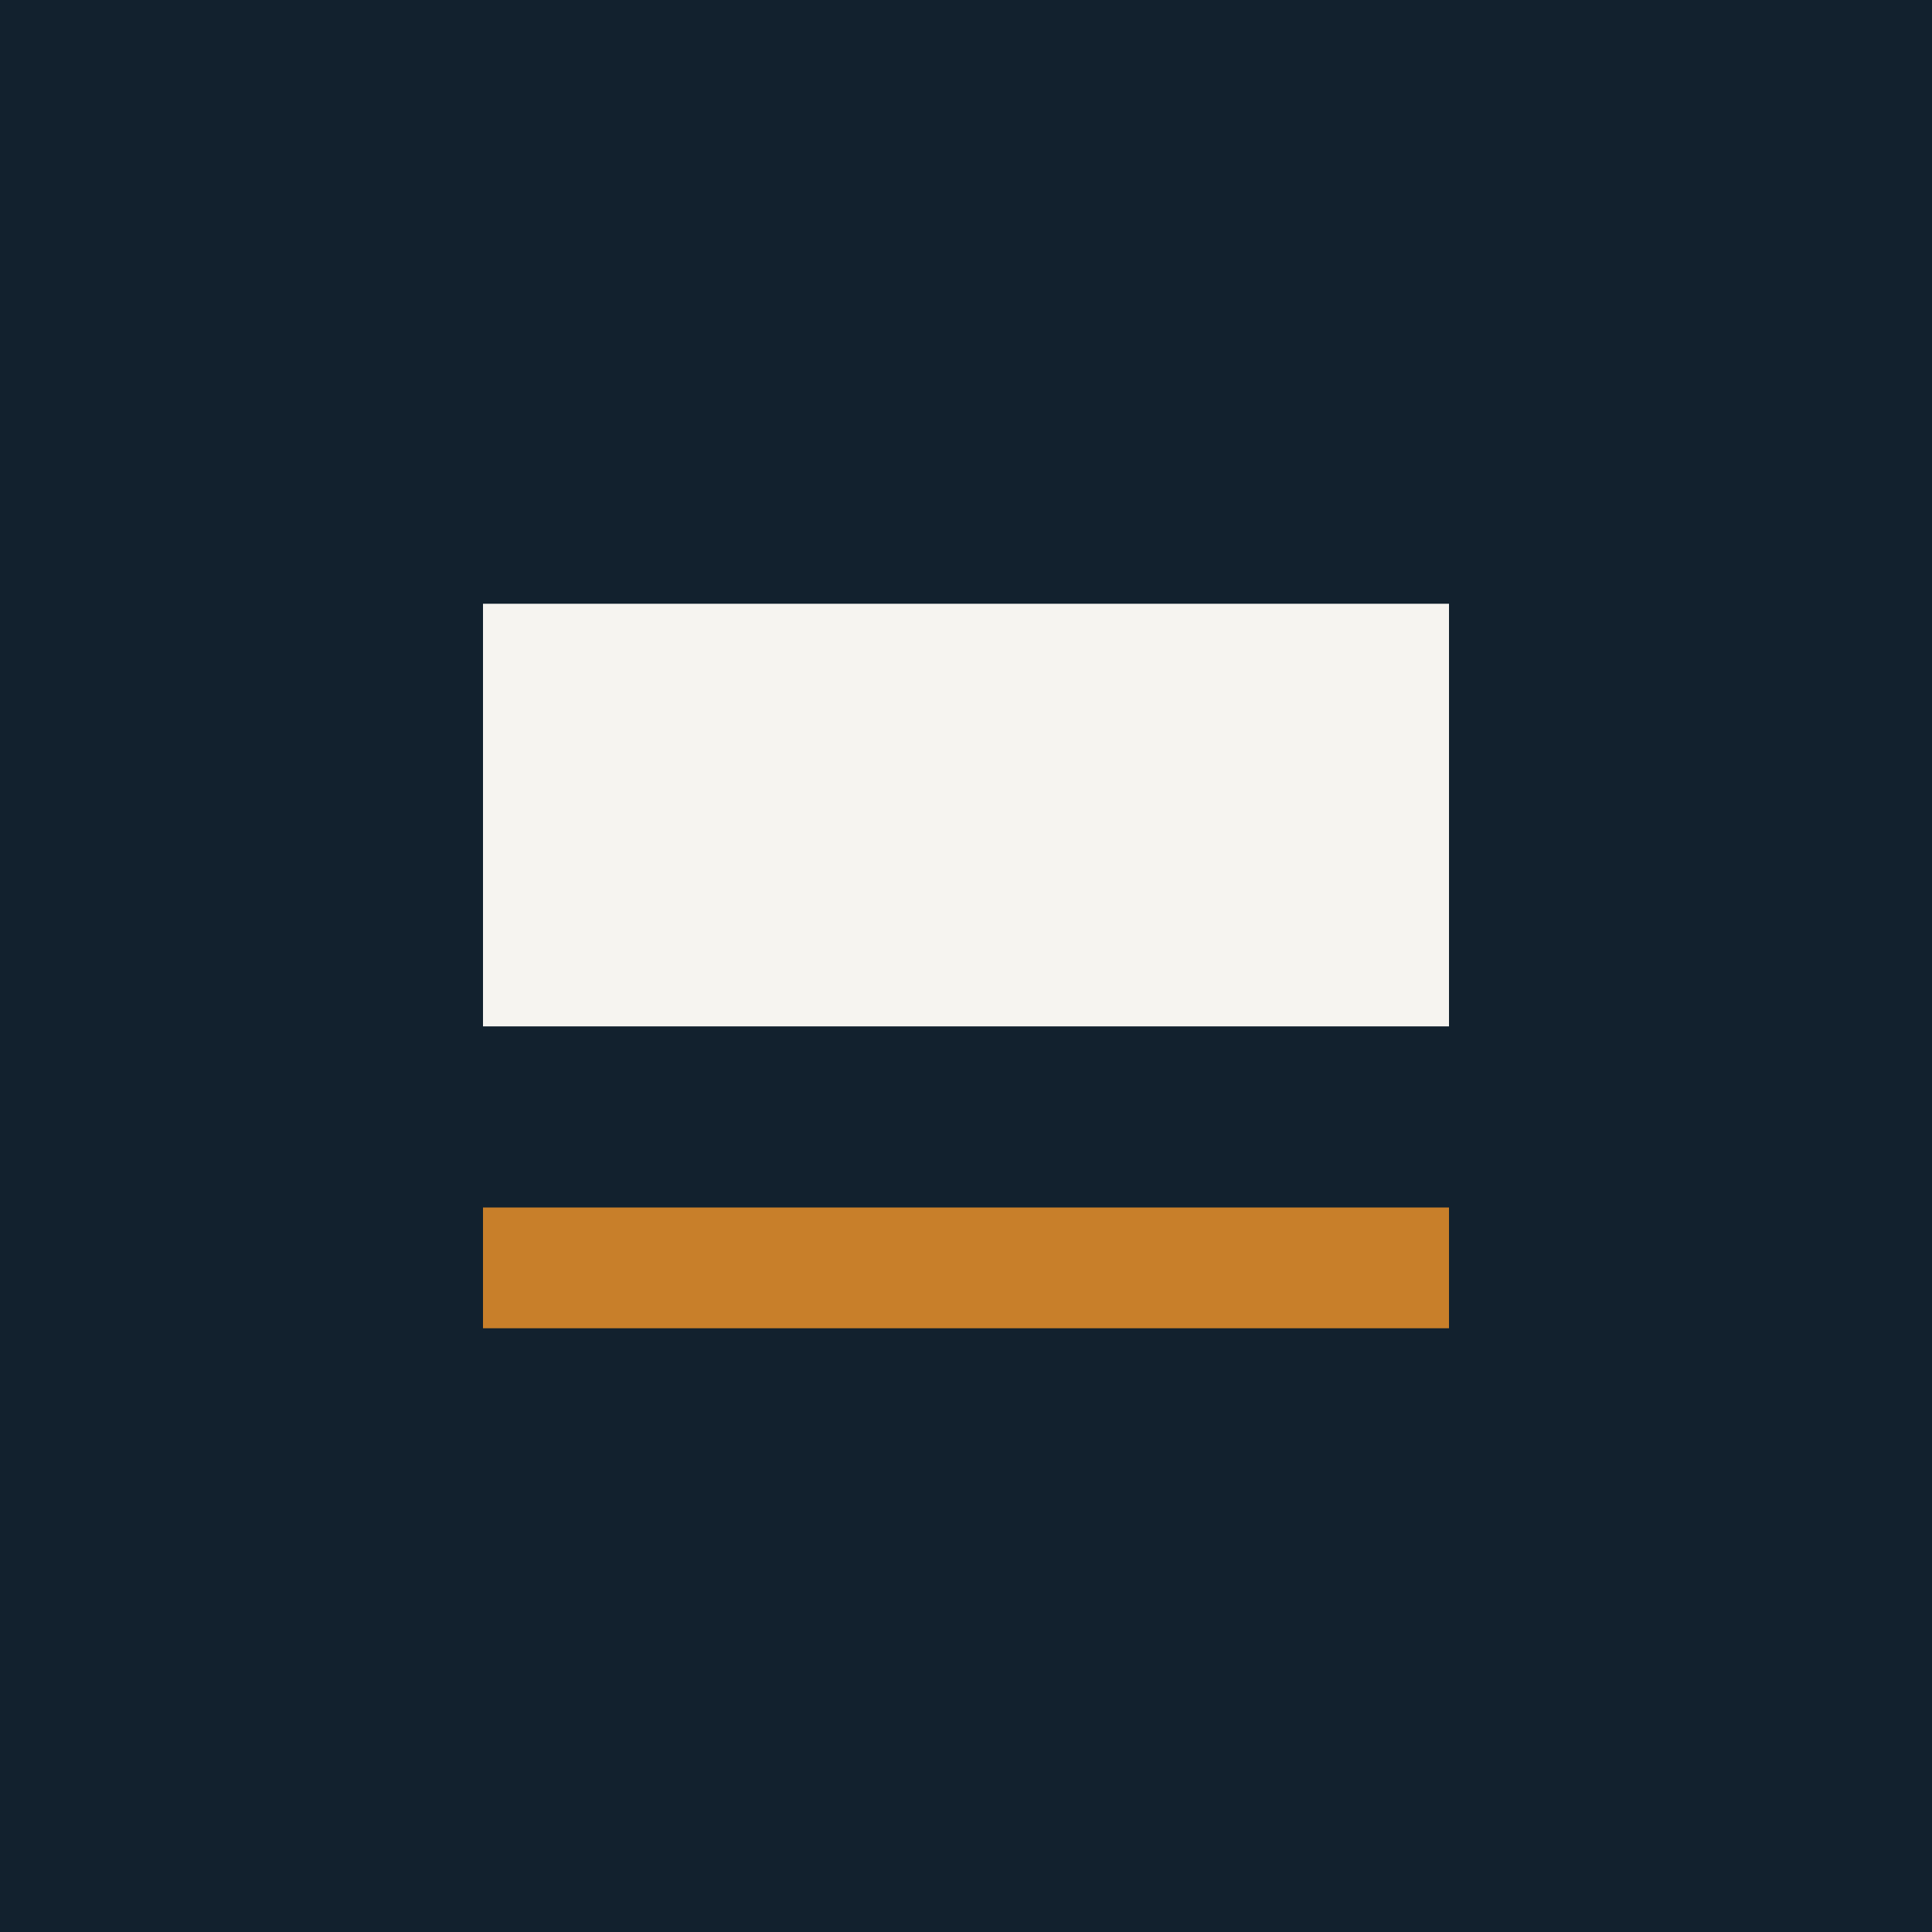
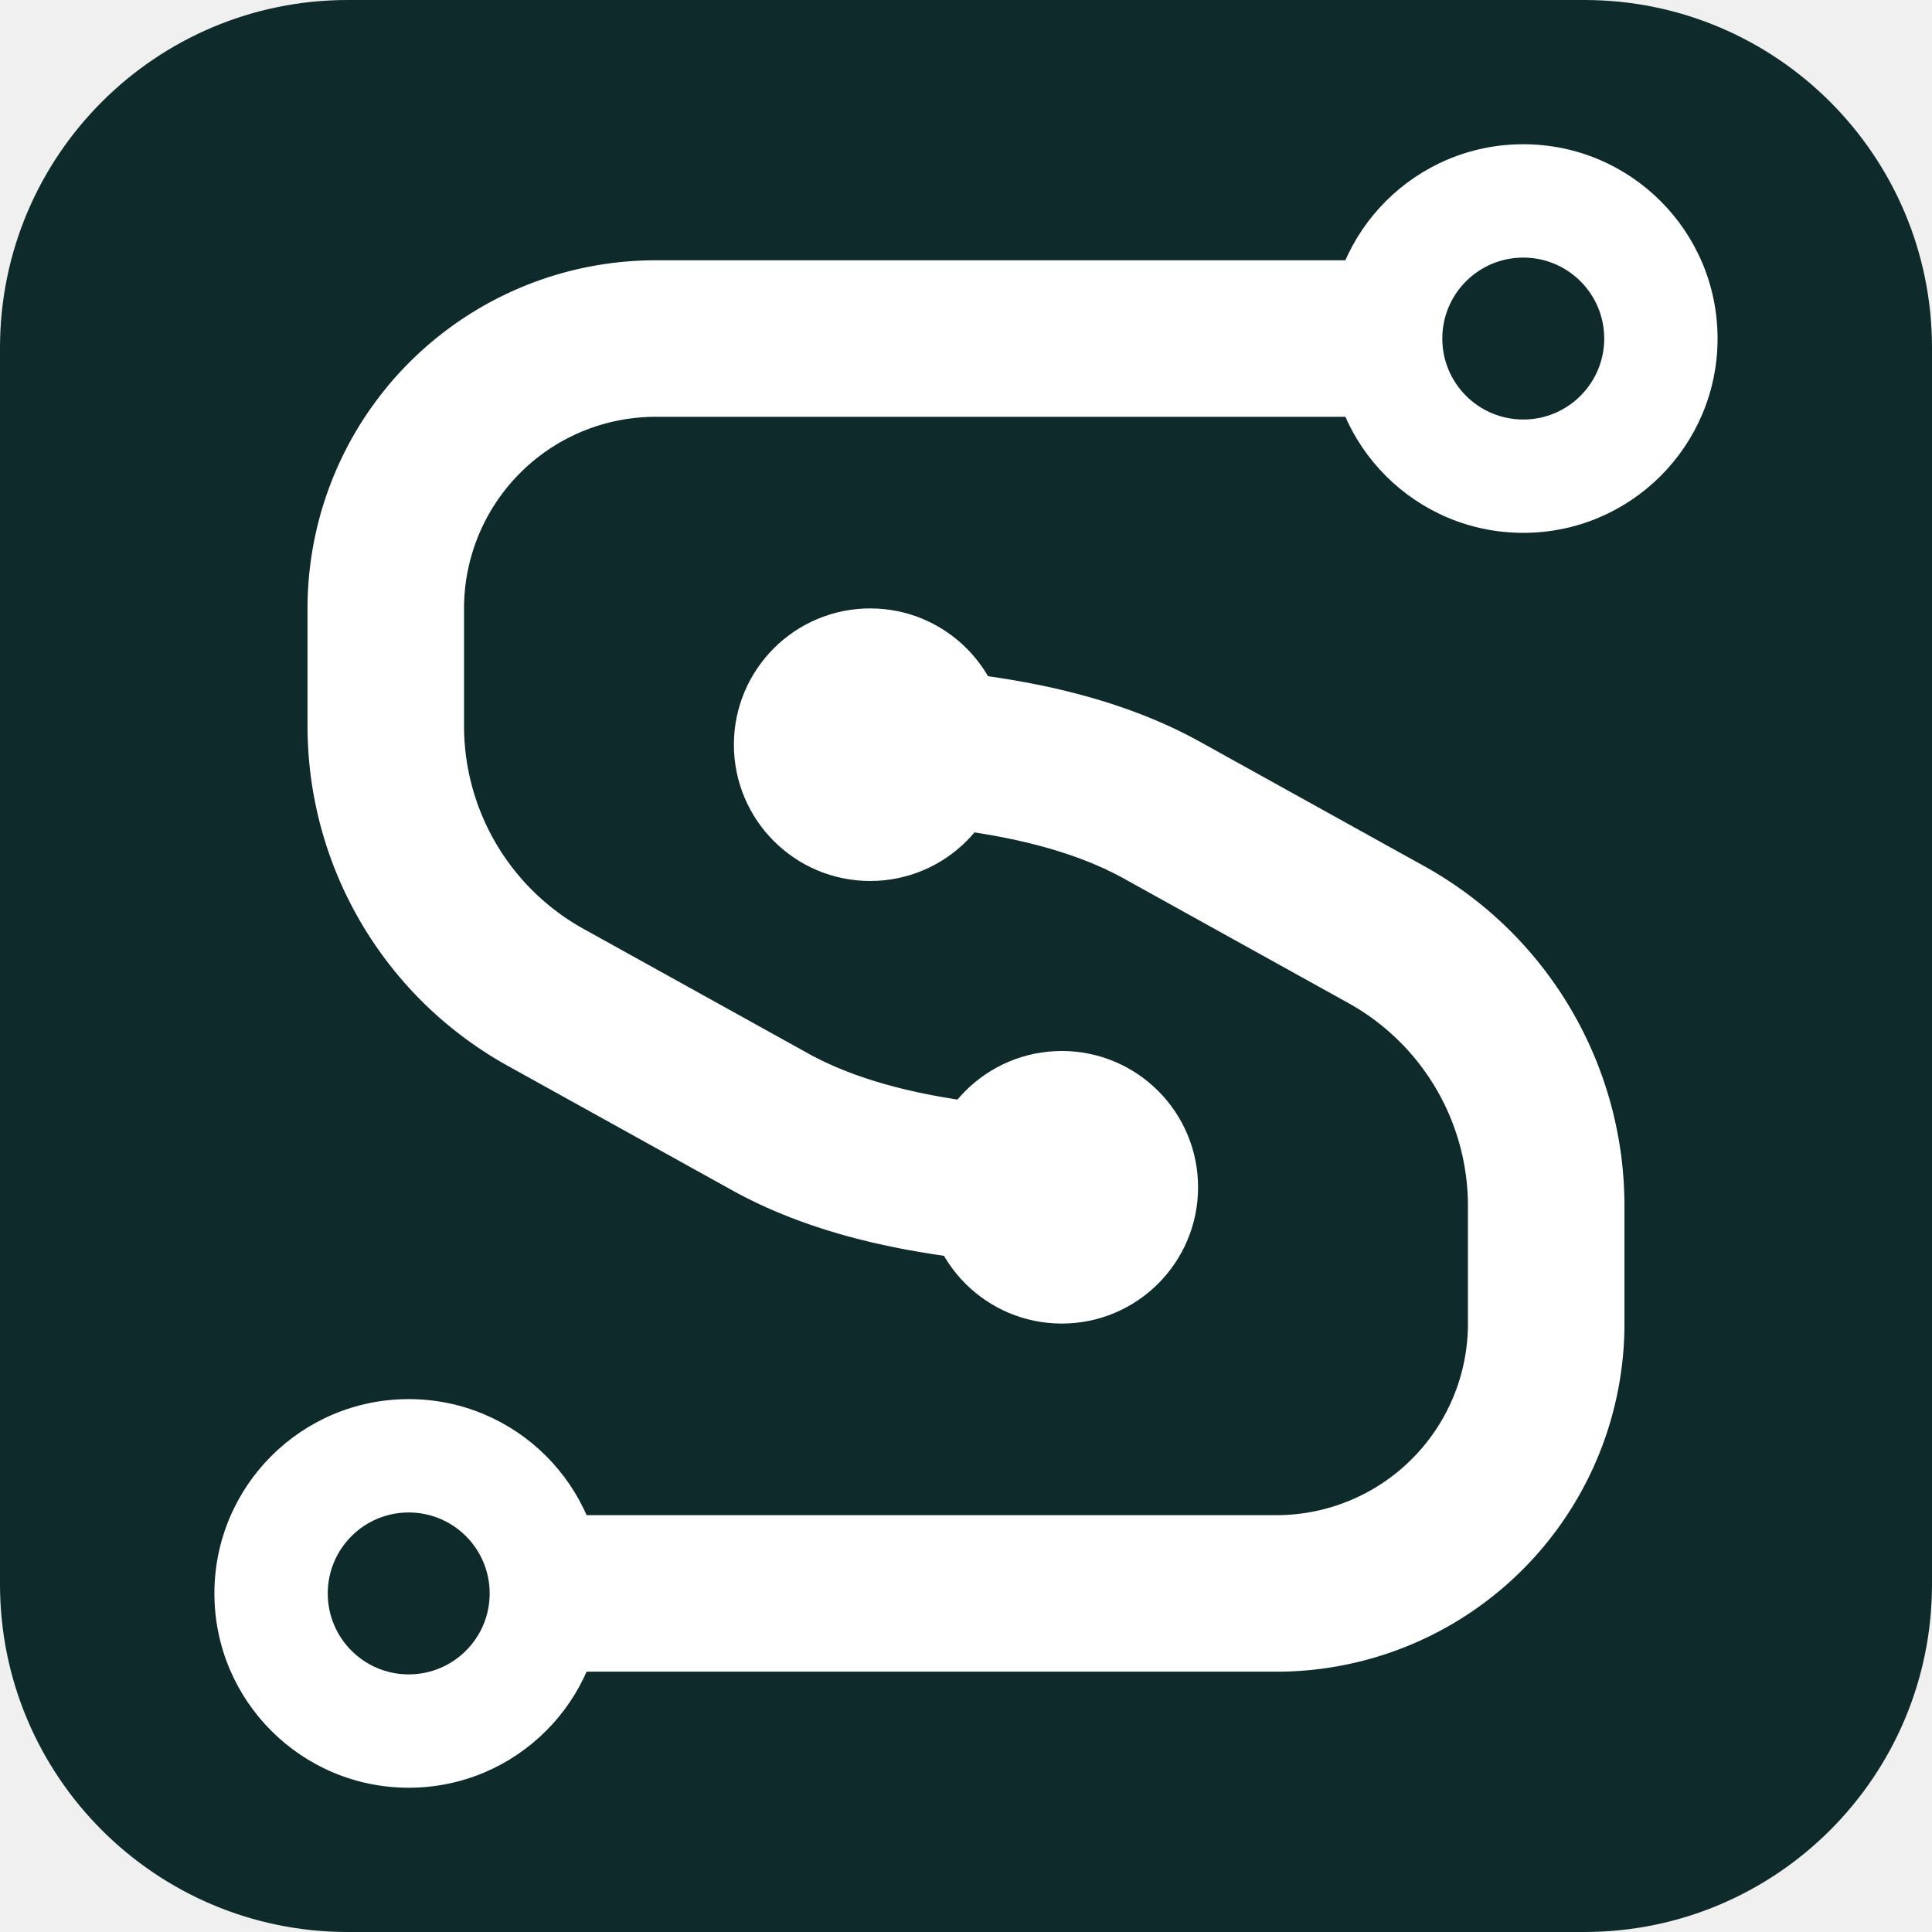
- <svg xmlns="http://www.w3.org/2000/svg" viewBox="0 0 64 64">
-   <rect width="64" height="64" fill="#12212E" />
-   <rect x="16" y="40" width="32" height="4" fill="#C87F2A" />
-   <rect x="16" y="20" width="32" height="14" fill="#F6F4F0" />
+ <svg xmlns="http://www.w3.org/2000/svg" width="512" height="512" viewBox="-47.45 -30.95 715.91 715.91">
+   <rect x="-47.45" y="-30.95" width="715.91" height="715.91" rx="128.86" fill="#0E2A2B" />
+   <path fill="#FFFFFF" d="M466.00 65.50L195.50 65.50L194.37 65.50L193.25 65.52L192.12 65.54L191.00 65.58L189.87 65.62L188.75 65.68L187.62 65.74L186.50 65.81L185.38 65.90L184.26 65.99L183.14 66.09L182.02 66.21L180.90 66.33L179.78 66.46L178.66 66.60L177.55 66.76L176.43 66.92L175.32 67.09L174.21 67.27L173.10 67.46L171.99 67.66L170.89 67.87L169.78 68.09L168.68 68.32L167.58 68.56L166.48 68.81L165.39 69.06L164.29 69.33L163.20 69.61L162.11 69.90L161.03 70.19L159.94 70.50L158.86 70.81L157.78 71.14L156.71 71.47L155.64 71.81L154.57 72.17L153.50 72.53L152.44 72.90L151.38 73.28L150.32 73.67L149.27 74.07L148.22 74.48L147.18 74.89L146.13 75.32L145.10 75.75L144.06 76.20L143.03 76.65L142.00 77.11L140.98 77.59L139.96 78.07L138.95 78.56L137.94 79.05L136.94 79.56L135.93 80.08L134.94 80.60L133.95 81.13L132.96 81.67L131.98 82.22L131.00 82.78L130.03 83.35L129.06 83.93L128.10 84.51L127.14 85.10L126.19 85.70L125.24 86.31L124.30 86.93L123.36 87.55L122.43 88.19L121.51 88.83L120.59 89.48L119.68 90.14L118.77 90.80L117.87 91.48L116.97 92.16L116.08 92.85L115.20 93.54L114.32 94.25L113.45 94.96L112.58 95.68L111.72 96.41L110.87 97.14L110.02 97.88L109.18 98.63L108.35 99.39L107.52 100.16L106.70 100.93L105.89 101.71L105.08 102.49L104.28 103.28L103.49 104.08L102.71 104.89L101.93 105.70L101.16 106.52L100.39 107.35L99.63 108.18L98.88 109.02L98.14 109.87L97.41 110.72L96.68 111.58L95.96 112.45L95.25 113.32L94.54 114.20L93.85 115.08L93.16 115.97L92.48 116.87L91.80 117.77L91.14 118.68L90.48 119.59L89.83 120.51L89.19 121.43L88.55 122.36L87.93 123.30L87.31 124.24L86.70 125.19L86.10 126.14L85.51 127.10L84.93 128.06L84.35 129.03L83.78 130.00L83.22 130.98L82.67 131.96L82.13 132.95L81.60 133.94L81.08 134.93L80.56 135.94L80.05 136.94L79.56 137.95L79.07 138.96L78.59 139.98L78.11 141.00L77.65 142.03L77.20 143.06L76.75 144.10L76.32 145.13L75.89 146.18L75.48 147.22L75.07 148.27L74.67 149.32L74.28 150.38L73.90 151.44L73.53 152.50L73.17 153.57L72.81 154.64L72.47 155.71L72.14 156.78L71.81 157.86L71.50 158.94L71.19 160.03L70.90 161.11L70.61 162.20L70.33 163.29L70.06 164.39L69.81 165.48L69.56 166.58L69.32 167.68L69.09 168.78L68.87 169.89L68.66 170.99L68.46 172.10L68.27 173.21L68.09 174.32L67.92 175.43L67.76 176.55L67.60 177.66L67.46 178.78L67.33 179.90L67.21 181.02L67.09 182.14L66.99 183.26L66.90 184.38L66.81 185.50L66.74 186.62L66.68 187.75L66.62 188.87L66.58 190.00L66.54 191.12L66.52 192.25L66.50 193.37L66.50 194.50L66.50 238.00L66.50 237.99L66.51 239.26L66.52 240.52L66.55 241.79L66.59 243.06L66.64 244.32L66.70 245.59L66.77 246.85L66.85 248.12L66.95 249.38L67.05 250.64L67.17 251.90L67.30 253.16L67.43 254.42L67.58 255.68L67.74 256.94L67.92 258.19L68.10 259.45L68.29 260.70L68.50 261.95L68.71 263.20L68.94 264.44L69.18 265.69L69.43 266.93L69.69 268.17L69.96 269.41L70.24 270.64L70.53 271.88L70.83 273.11L71.15 274.33L71.47 275.56L71.81 276.78L72.15 278.00L72.51 279.21L72.88 280.43L73.26 281.64L73.65 282.84L74.04 284.04L74.45 285.24L74.88 286.44L75.31 287.63L75.75 288.82L76.20 290.00L76.66 291.18L77.13 292.36L77.62 293.53L78.11 294.69L78.61 295.86L79.13 297.01L79.65 298.17L80.19 299.32L80.73 300.46L81.28 301.60L81.85 302.73L82.42 303.86L83.01 304.99L83.60 306.11L84.20 307.22L84.82 308.33L85.44 309.43L86.07 310.53L86.72 311.62L87.37 312.71L88.03 313.79L88.70 314.86L89.38 315.93L90.07 316.99L90.77 318.05L91.48 319.10L92.20 320.15L92.92 321.18L93.66 322.21L94.41 323.24L95.16 324.26L95.92 325.27L96.69 326.27L97.48 327.27L98.26 328.26L99.06 329.25L99.87 330.22L100.68 331.19L101.51 332.16L102.34 333.11L103.18 334.06L104.03 335.00L104.89 335.93L105.75 336.86L106.63 337.78L107.51 338.69L108.40 339.59L109.29 340.48L110.20 341.37L111.11 342.25L112.03 343.12L112.96 343.98L113.90 344.83L114.84 345.68L115.79 346.52L116.75 347.35L117.71 348.17L118.69 348.98L119.67 349.78L120.65 350.58L121.65 351.36L122.65 352.14L123.65 352.91L124.67 353.67L125.69 354.42L126.72 355.16L127.75 355.89L128.79 356.62L129.84 357.33L130.89 358.04L131.95 358.73L133.01 359.42L134.08 360.10L135.16 360.76L136.24 361.42L137.33 362.07L138.42 362.71L139.52 363.34L140.63 363.96L223.93 410.16L223.96 410.17L225.17 410.84L226.38 411.49L227.61 412.13L228.84 412.77L230.08 413.39L231.33 414.01L232.59 414.62L233.85 415.22L235.12 415.81L236.40 416.39L237.69 416.97L238.99 417.53L240.29 418.09L241.60 418.64L242.92 419.17L244.25 419.71L245.58 420.23L246.92 420.74L248.27 421.25L249.63 421.75L251.00 422.24L252.37 422.72L253.75 423.19L255.14 423.66L256.53 424.12L257.93 424.57L259.34 425.01L260.76 425.44L262.19 425.87L263.62 426.29L265.06 426.70L266.51 427.10L267.96 427.49L269.42 427.88L270.89 428.26L272.37 428.63L273.86 429.00L275.35 429.36L276.85 429.71L278.36 430.05L279.87 430.38L281.40 430.71L282.93 431.03L284.47 431.34L286.01 431.65L287.57 431.95L289.13 432.24L290.70 432.52L292.27 432.80L293.86 433.07L295.45 433.33L297.05 433.59L298.65 433.84L300.27 434.08L301.89 434.32L303.52 434.54L305.16 434.77L306.80 434.98L308.46 435.19L310.12 435.39L311.79 435.58L313.46 435.77L315.15 435.95L316.84 436.12L318.54 436.29L320.25 436.45L321.96 436.60L323.69 436.74L325.42 436.88L327.16 437.02L328.90 437.14L330.66 437.26L332.42 437.38L334.19 437.48L335.97 437.58L337.76 437.68L339.55 437.76L341.36 437.84L343.17 437.92L344.99 437.98L347.01 380.02L345.41 379.96L343.82 379.89L342.24 379.82L340.67 379.75L339.11 379.67L337.55 379.58L336.01 379.49L334.48 379.39L332.96 379.29L331.45 379.18L329.96 379.06L328.47 378.94L326.99 378.82L325.52 378.69L324.06 378.55L322.62 378.41L321.18 378.26L319.75 378.11L318.34 377.95L316.93 377.79L315.54 377.62L314.15 377.45L312.78 377.27L311.41 377.08L310.06 376.89L308.72 376.70L307.39 376.50L306.07 376.30L304.76 376.09L303.46 375.87L302.17 375.65L300.89 375.43L299.62 375.20L298.36 374.96L297.12 374.72L295.88 374.48L294.65 374.23L293.44 373.97L292.23 373.72L291.04 373.45L289.86 373.18L288.69 372.91L287.52 372.63L286.37 372.35L285.23 372.06L284.10 371.77L282.99 371.47L281.88 371.17L280.78 370.87L279.69 370.56L278.62 370.24L277.55 369.93L276.50 369.60L275.46 369.28L274.42 368.94L273.40 368.61L272.39 368.27L271.39 367.93L270.40 367.58L269.42 367.23L268.45 366.87L267.49 366.51L266.54 366.15L265.61 365.78L264.68 365.41L263.77 365.04L262.86 364.66L261.97 364.28L261.08 363.89L260.21 363.50L259.34 363.11L258.49 362.71L257.65 362.31L256.82 361.91L256.00 361.50L255.18 361.10L254.38 360.68L253.59 360.27L252.81 359.85L252.04 359.43L252.07 359.44L168.77 313.24L168.11 312.87L167.45 312.50L166.80 312.12L166.15 311.73L165.50 311.33L164.86 310.94L164.22 310.53L163.59 310.12L162.95 309.71L162.33 309.29L161.70 308.86L161.08 308.43L160.46 307.99L159.85 307.55L159.24 307.10L158.63 306.64L158.03 306.18L157.43 305.72L156.84 305.25L156.25 304.78L155.67 304.30L155.09 303.81L154.51 303.32L153.94 302.83L153.37 302.33L152.81 301.82L152.25 301.31L151.69 300.80L151.14 300.28L150.60 299.75L150.06 299.22L149.52 298.69L148.99 298.15L148.46 297.61L147.94 297.06L147.43 296.51L146.91 295.95L146.41 295.39L145.90 294.82L145.41 294.25L144.92 293.67L144.43 293.10L143.95 292.51L143.47 291.92L143.00 291.33L142.53 290.74L142.07 290.14L141.62 289.53L141.17 288.92L140.72 288.31L140.28 287.70L139.85 287.08L139.42 286.45L139.00 285.83L138.58 285.20L138.17 284.56L137.76 283.92L137.36 283.28L136.96 282.64L136.57 281.99L136.19 281.33L135.81 280.68L135.44 280.02L135.07 279.36L134.71 278.69L134.36 278.03L134.01 277.35L133.67 276.68L133.33 276.00L133.00 275.32L132.67 274.64L132.35 273.95L132.04 273.26L131.74 272.57L131.43 271.88L131.14 271.18L130.85 270.48L130.57 269.78L130.29 269.07L130.02 268.37L129.76 267.66L129.50 266.95L129.25 266.23L129.01 265.52L128.77 264.80L128.54 264.08L128.31 263.36L128.09 262.63L127.88 261.91L127.67 261.18L127.47 260.45L127.28 259.72L127.09 258.98L126.91 258.25L126.73 257.51L126.56 256.78L126.40 256.04L126.25 255.30L126.10 254.55L125.96 253.81L125.82 253.07L125.69 252.32L125.57 251.57L125.46 250.83L125.35 250.08L125.24 249.33L125.15 248.58L125.06 247.83L124.98 247.07L124.90 246.32L124.83 245.57L124.77 244.81L124.71 244.06L124.66 243.30L124.62 242.55L124.58 241.79L124.55 241.04L124.53 240.28L124.51 239.52L124.50 238.77L124.50 238.01L124.50 238.00L124.50 194.50L124.50 193.88L124.51 193.26L124.52 192.64L124.54 192.02L124.57 191.40L124.60 190.78L124.63 190.17L124.67 189.55L124.72 188.93L124.77 188.31L124.83 187.69L124.89 187.08L124.96 186.46L125.03 185.85L125.11 185.23L125.19 184.62L125.28 184.01L125.37 183.39L125.47 182.78L125.58 182.17L125.69 181.56L125.80 180.95L125.93 180.34L126.05 179.74L126.18 179.13L126.32 178.53L126.46 177.93L126.61 177.32L126.76 176.72L126.92 176.12L127.08 175.53L127.25 174.93L127.42 174.33L127.60 173.74L127.79 173.15L127.97 172.56L128.17 171.97L128.37 171.38L128.57 170.80L128.78 170.22L129.00 169.64L129.22 169.06L129.44 168.48L129.67 167.90L129.90 167.33L130.14 166.76L130.39 166.19L130.64 165.62L130.89 165.06L131.15 164.49L131.42 163.93L131.69 163.38L131.96 162.82L132.24 162.27L132.52 161.72L132.81 161.17L133.10 160.62L133.40 160.08L133.70 159.54L134.01 159.00L134.32 158.46L134.64 157.93L134.96 157.40L135.29 156.88L135.62 156.35L135.95 155.83L136.29 155.31L136.64 154.80L136.99 154.29L137.34 153.78L137.70 153.27L138.06 152.77L138.43 152.27L138.80 151.77L139.17 151.28L139.55 150.79L139.93 150.30L140.32 149.82L140.71 149.34L141.11 148.86L141.51 148.39L141.92 147.92L142.32 147.45L142.74 146.99L143.15 146.53L143.57 146.08L144.00 145.63L144.43 145.18L144.86 144.74L145.30 144.30L145.74 143.86L146.18 143.43L146.63 143.00L147.08 142.57L147.53 142.15L147.99 141.74L148.45 141.32L148.92 140.92L149.39 140.51L149.86 140.11L150.34 139.71L150.82 139.32L151.30 138.93L151.79 138.55L152.28 138.17L152.77 137.80L153.27 137.43L153.77 137.06L154.27 136.70L154.78 136.34L155.29 135.99L155.80 135.64L156.31 135.29L156.83 134.95L157.35 134.62L157.88 134.29L158.40 133.96L158.93 133.64L159.46 133.32L160.00 133.01L160.54 132.70L161.08 132.40L161.62 132.10L162.17 131.81L162.72 131.52L163.27 131.24L163.82 130.96L164.38 130.69L164.93 130.42L165.49 130.15L166.06 129.89L166.62 129.64L167.19 129.39L167.76 129.14L168.33 128.90L168.90 128.67L169.48 128.44L170.06 128.22L170.64 128.00L171.22 127.78L171.80 127.57L172.38 127.37L172.97 127.17L173.56 126.97L174.15 126.79L174.74 126.60L175.33 126.42L175.93 126.25L176.53 126.08L177.12 125.92L177.72 125.76L178.32 125.61L178.93 125.46L179.53 125.32L180.13 125.18L180.74 125.05L181.34 124.93L181.95 124.80L182.56 124.69L183.17 124.58L183.78 124.47L184.39 124.37L185.01 124.28L185.62 124.19L186.23 124.11L186.85 124.03L187.46 123.96L188.08 123.89L188.69 123.83L189.31 123.77L189.93 123.72L190.55 123.67L191.17 123.63L191.78 123.60L192.40 123.57L193.02 123.54L193.64 123.52L194.26 123.51L194.88 123.50L195.50 123.50L466.00 123.50Z" />
+   <path fill="#FFFFFF" d="M273.99 273.98L275.59 274.04L277.18 274.11L278.76 274.18L280.33 274.25L281.89 274.33L283.45 274.42L284.99 274.51L286.52 274.61L288.04 274.71L289.55 274.82L291.04 274.94L292.53 275.06L294.01 275.18L295.48 275.31L296.94 275.45L298.38 275.59L299.82 275.74L301.25 275.89L302.66 276.05L304.07 276.21L305.46 276.38L306.85 276.55L308.22 276.73L309.59 276.92L310.94 277.11L312.28 277.30L313.61 277.50L314.93 277.70L316.24 277.91L317.54 278.13L318.83 278.35L320.11 278.57L321.38 278.80L322.64 279.04L323.88 279.28L325.12 279.52L326.35 279.77L327.56 280.03L328.77 280.28L329.96 280.55L331.14 280.82L332.31 281.09L333.48 281.37L334.63 281.65L335.77 281.94L336.90 282.23L338.01 282.53L339.12 282.83L340.22 283.13L341.31 283.44L342.38 283.76L343.45 284.07L344.50 284.40L345.54 284.72L346.58 285.06L347.60 285.39L348.61 285.73L349.61 286.07L350.60 286.42L351.58 286.77L352.55 287.13L353.51 287.49L354.46 287.85L355.39 288.22L356.32 288.59L357.23 288.96L358.14 289.34L359.03 289.72L359.92 290.11L360.79 290.50L361.66 290.89L362.51 291.29L363.35 291.69L364.18 292.09L365.00 292.50L365.82 292.90L366.62 293.32L367.41 293.73L368.19 294.15L368.96 294.57L368.93 294.56L452.23 340.76L452.89 341.13L453.55 341.50L454.20 341.88L454.85 342.27L455.50 342.67L456.14 343.06L456.78 343.47L457.41 343.88L458.05 344.29L458.67 344.71L459.30 345.14L459.92 345.57L460.54 346.01L461.15 346.45L461.76 346.90L462.37 347.36L462.97 347.82L463.57 348.28L464.16 348.75L464.75 349.22L465.33 349.70L465.91 350.19L466.49 350.68L467.06 351.17L467.63 351.67L468.19 352.18L468.75 352.69L469.31 353.20L469.86 353.72L470.40 354.25L470.94 354.78L471.48 355.31L472.01 355.85L472.54 356.39L473.06 356.94L473.57 357.49L474.09 358.05L474.59 358.61L475.10 359.18L475.59 359.75L476.08 360.33L476.57 360.90L477.05 361.49L477.53 362.08L478.00 362.67L478.47 363.26L478.93 363.86L479.38 364.47L479.83 365.08L480.28 365.69L480.72 366.30L481.15 366.92L481.58 367.55L482.00 368.17L482.42 368.80L482.83 369.44L483.24 370.08L483.64 370.72L484.04 371.36L484.43 372.01L484.81 372.67L485.19 373.32L485.56 373.98L485.93 374.64L486.29 375.31L486.64 375.97L486.99 376.65L487.33 377.32L487.67 378.00L488.00 378.68L488.33 379.36L488.65 380.05L488.96 380.74L489.26 381.43L489.57 382.12L489.86 382.82L490.15 383.52L490.43 384.22L490.71 384.93L490.98 385.63L491.24 386.34L491.50 387.05L491.75 387.77L491.99 388.48L492.23 389.20L492.46 389.92L492.69 390.64L492.91 391.37L493.12 392.09L493.33 392.82L493.53 393.55L493.72 394.28L493.91 395.02L494.09 395.75L494.27 396.49L494.44 397.22L494.60 397.96L494.75 398.70L494.90 399.45L495.04 400.19L495.18 400.93L495.31 401.68L495.43 402.43L495.54 403.17L495.65 403.92L495.76 404.67L495.85 405.42L495.94 406.17L496.02 406.93L496.10 407.68L496.17 408.43L496.23 409.19L496.29 409.94L496.34 410.70L496.38 411.45L496.42 412.21L496.45 412.96L496.47 413.72L496.49 414.48L496.50 415.23L496.50 415.99L496.50 416.00L496.50 459.50L496.50 460.12L496.49 460.74L496.48 461.36L496.46 461.98L496.43 462.60L496.40 463.22L496.37 463.83L496.33 464.45L496.28 465.07L496.23 465.69L496.17 466.31L496.11 466.92L496.04 467.54L495.97 468.15L495.89 468.77L495.81 469.38L495.72 469.99L495.63 470.61L495.53 471.22L495.42 471.83L495.31 472.44L495.20 473.05L495.07 473.66L494.95 474.26L494.82 474.87L494.68 475.47L494.54 476.07L494.39 476.68L494.24 477.28L494.08 477.88L493.92 478.47L493.75 479.07L493.58 479.67L493.40 480.26L493.21 480.85L493.03 481.44L492.83 482.03L492.63 482.62L492.43 483.20L492.22 483.78L492.00 484.36L491.78 484.94L491.56 485.52L491.33 486.10L491.10 486.67L490.86 487.24L490.61 487.81L490.36 488.38L490.11 488.94L489.85 489.51L489.58 490.07L489.31 490.62L489.04 491.18L488.76 491.73L488.48 492.28L488.19 492.83L487.90 493.38L487.60 493.92L487.30 494.46L486.99 495.00L486.68 495.54L486.36 496.07L486.04 496.60L485.71 497.12L485.38 497.65L485.05 498.17L484.71 498.69L484.36 499.20L484.01 499.71L483.66 500.22L483.30 500.73L482.94 501.23L482.57 501.73L482.20 502.23L481.83 502.72L481.45 503.21L481.07 503.70L480.68 504.18L480.29 504.66L479.89 505.14L479.49 505.61L479.08 506.08L478.68 506.55L478.26 507.01L477.85 507.47L477.43 507.92L477.00 508.37L476.57 508.82L476.14 509.26L475.70 509.70L475.26 510.14L474.82 510.57L474.37 511.00L473.92 511.43L473.47 511.85L473.01 512.26L472.55 512.68L472.08 513.08L471.61 513.49L471.14 513.89L470.66 514.29L470.18 514.68L469.70 515.07L469.21 515.45L468.72 515.83L468.23 516.20L467.73 516.57L467.23 516.94L466.73 517.30L466.22 517.66L465.71 518.01L465.20 518.36L464.69 518.71L464.17 519.05L463.65 519.38L463.12 519.71L462.60 520.04L462.07 520.36L461.54 520.68L461.00 520.99L460.46 521.30L459.92 521.60L459.38 521.90L458.83 522.19L458.28 522.48L457.73 522.76L457.18 523.04L456.62 523.31L456.07 523.58L455.51 523.85L454.94 524.11L454.38 524.36L453.81 524.61L453.24 524.86L452.67 525.10L452.10 525.33L451.52 525.56L450.94 525.78L450.36 526.00L449.78 526.22L449.20 526.43L448.62 526.63L448.03 526.83L447.44 527.03L446.85 527.21L446.26 527.40L445.67 527.58L445.07 527.75L444.47 527.92L443.88 528.08L443.28 528.24L442.68 528.39L442.07 528.54L441.47 528.68L440.87 528.82L440.26 528.95L439.66 529.07L439.05 529.20L438.44 529.31L437.83 529.42L437.22 529.53L436.61 529.63L435.99 529.72L435.38 529.81L434.77 529.89L434.15 529.97L433.54 530.04L432.92 530.11L432.31 530.17L431.69 530.23L431.07 530.28L430.45 530.33L429.83 530.37L429.22 530.40L428.60 530.43L427.98 530.46L427.36 530.48L426.74 530.49L426.12 530.50L425.50 530.50L155.00 530.50L155.00 588.50L425.50 588.50L426.63 588.50L427.75 588.48L428.88 588.46L430.00 588.42L431.13 588.38L432.25 588.32L433.38 588.26L434.50 588.19L435.62 588.10L436.74 588.01L437.86 587.91L438.98 587.79L440.10 587.67L441.22 587.54L442.34 587.40L443.45 587.24L444.57 587.08L445.68 586.91L446.79 586.73L447.90 586.54L449.01 586.34L450.11 586.13L451.22 585.91L452.32 585.68L453.42 585.44L454.52 585.19L455.61 584.94L456.71 584.67L457.80 584.39L458.89 584.10L459.97 583.81L461.06 583.50L462.14 583.19L463.22 582.86L464.29 582.53L465.36 582.19L466.43 581.83L467.50 581.47L468.56 581.10L469.62 580.72L470.68 580.33L471.73 579.93L472.78 579.52L473.82 579.11L474.87 578.68L475.90 578.25L476.94 577.80L477.97 577.35L479.00 576.89L480.02 576.41L481.04 575.93L482.05 575.44L483.06 574.95L484.06 574.44L485.07 573.92L486.06 573.40L487.05 572.87L488.04 572.33L489.02 571.78L490.00 571.22L490.97 570.65L491.94 570.07L492.90 569.49L493.86 568.90L494.81 568.30L495.76 567.69L496.70 567.07L497.64 566.45L498.57 565.81L499.49 565.17L500.41 564.52L501.32 563.86L502.23 563.20L503.13 562.52L504.03 561.84L504.92 561.15L505.80 560.46L506.68 559.75L507.55 559.04L508.42 558.32L509.28 557.59L510.13 556.86L510.98 556.12L511.82 555.37L512.65 554.61L513.48 553.84L514.30 553.07L515.11 552.29L515.92 551.51L516.72 550.72L517.51 549.92L518.29 549.11L519.07 548.30L519.84 547.48L520.61 546.65L521.37 545.82L522.12 544.98L522.86 544.13L523.59 543.28L524.32 542.42L525.04 541.55L525.75 540.68L526.46 539.80L527.15 538.92L527.84 538.03L528.52 537.13L529.20 536.23L529.86 535.32L530.52 534.41L531.17 533.49L531.81 532.57L532.45 531.64L533.07 530.70L533.69 529.76L534.30 528.81L534.90 527.86L535.49 526.90L536.07 525.94L536.65 524.97L537.22 524.00L537.78 523.02L538.33 522.04L538.87 521.05L539.40 520.06L539.92 519.07L540.44 518.06L540.95 517.06L541.44 516.05L541.93 515.04L542.41 514.02L542.89 513.00L543.35 511.97L543.80 510.94L544.25 509.90L544.68 508.87L545.11 507.82L545.52 506.78L545.93 505.73L546.33 504.68L546.72 503.62L547.10 502.56L547.47 501.50L547.83 500.43L548.19 499.36L548.53 498.29L548.86 497.22L549.19 496.14L549.50 495.06L549.81 493.97L550.10 492.89L550.39 491.80L550.67 490.71L550.94 489.61L551.19 488.52L551.44 487.42L551.68 486.32L551.91 485.22L552.13 484.11L552.34 483.01L552.54 481.90L552.73 480.79L552.91 479.68L553.08 478.57L553.24 477.45L553.40 476.34L553.54 475.22L553.67 474.10L553.79 472.98L553.91 471.86L554.01 470.74L554.10 469.62L554.19 468.50L554.26 467.38L554.32 466.25L554.38 465.13L554.42 464.00L554.46 462.88L554.48 461.75L554.50 460.63L554.50 459.50L554.50 416.00L554.50 416.01L554.49 414.74L554.48 413.48L554.45 412.21L554.41 410.94L554.36 409.68L554.30 408.41L554.23 407.15L554.15 405.88L554.05 404.62L553.95 403.36L553.83 402.10L553.70 400.84L553.57 399.58L553.42 398.32L553.26 397.06L553.08 395.81L552.90 394.55L552.71 393.30L552.50 392.05L552.29 390.80L552.06 389.56L551.82 388.31L551.57 387.07L551.31 385.83L551.04 384.59L550.76 383.36L550.47 382.12L550.17 380.89L549.85 379.67L549.53 378.44L549.19 377.22L548.85 376.00L548.49 374.79L548.12 373.57L547.74 372.36L547.35 371.16L546.96 369.96L546.55 368.76L546.12 367.56L545.69 366.37L545.25 365.18L544.80 364.00L544.34 362.82L543.87 361.64L543.38 360.47L542.89 359.31L542.39 358.14L541.87 356.99L541.35 355.83L540.81 354.68L540.27 353.54L539.72 352.40L539.15 351.27L538.58 350.14L537.99 349.01L537.40 347.89L536.80 346.78L536.18 345.67L535.56 344.57L534.93 343.47L534.28 342.38L533.63 341.29L532.97 340.21L532.30 339.14L531.62 338.07L530.93 337.01L530.23 335.95L529.52 334.90L528.80 333.85L528.08 332.82L527.34 331.79L526.59 330.76L525.84 329.74L525.08 328.73L524.31 327.73L523.52 326.73L522.74 325.74L521.94 324.75L521.13 323.78L520.32 322.81L519.49 321.84L518.66 320.89L517.82 319.94L516.97 319.00L516.11 318.07L515.25 317.14L514.37 316.22L513.49 315.31L512.60 314.41L511.71 313.52L510.80 312.63L509.89 311.75L508.97 310.88L508.04 310.02L507.10 309.17L506.16 308.32L505.21 307.48L504.25 306.65L503.29 305.83L502.31 305.02L501.33 304.22L500.35 303.42L499.35 302.64L498.35 301.86L497.35 301.09L496.33 300.33L495.31 299.58L494.28 298.84L493.25 298.11L492.21 297.38L491.16 296.67L490.11 295.96L489.05 295.27L487.99 294.58L486.92 293.90L485.84 293.24L484.76 292.58L483.67 291.93L482.58 291.29L481.48 290.66L480.37 290.04L397.07 243.84L397.04 243.83L395.83 243.16L394.62 242.51L393.39 241.87L392.16 241.23L390.92 240.61L389.67 239.99L388.41 239.38L387.15 238.78L385.88 238.19L384.60 237.61L383.31 237.03L382.01 236.47L380.71 235.91L379.40 235.36L378.08 234.83L376.75 234.29L375.42 233.77L374.08 233.26L372.73 232.75L371.37 232.25L370.00 231.76L368.63 231.28L367.25 230.81L365.86 230.34L364.47 229.88L363.07 229.43L361.66 228.99L360.24 228.56L358.81 228.13L357.38 227.71L355.94 227.30L354.49 226.90L353.04 226.51L351.58 226.12L350.11 225.74L348.63 225.37L347.14 225.00L345.65 224.64L344.15 224.29L342.64 223.95L341.13 223.62L339.60 223.29L338.07 222.97L336.53 222.66L334.99 222.35L333.43 222.05L331.87 221.76L330.30 221.48L328.73 221.20L327.14 220.93L325.55 220.67L323.95 220.41L322.35 220.16L320.73 219.92L319.11 219.68L317.48 219.46L315.84 219.23L314.20 219.02L312.54 218.81L310.88 218.61L309.21 218.42L307.54 218.23L305.85 218.05L304.16 217.88L302.46 217.71L300.75 217.55L299.04 217.40L297.31 217.26L295.58 217.12L293.84 216.98L292.10 216.86L290.34 216.74L288.58 216.62L286.81 216.52L285.03 216.42L283.24 216.32L281.45 216.24L279.64 216.16L277.83 216.08L276.01 216.02Z" />
+   <circle cx="346" cy="409" r="50.5" fill="#FFFFFF" />
+   <circle cx="275" cy="245" r="50.5" fill="#FFFFFF" />
+   <path fill="#FFFFFF" fill-rule="evenodd" d="M445.00 94.50A72 72 0 1 0 589.00 94.50A72 72 0 1 0 445.00 94.50ZM487.00 94.50A30 30 0 1 0 547.00 94.50A30 30 0 1 0 487.00 94.50Z" />
+   <path fill="#FFFFFF" fill-rule="evenodd" d="M32.00 559.50A72 72 0 1 0 176.00 559.50A72 72 0 1 0 32.00 559.50ZM74.00 559.50A30 30 0 1 0 134.00 559.50A30 30 0 1 0 74.00 559.50Z" />
</svg>
